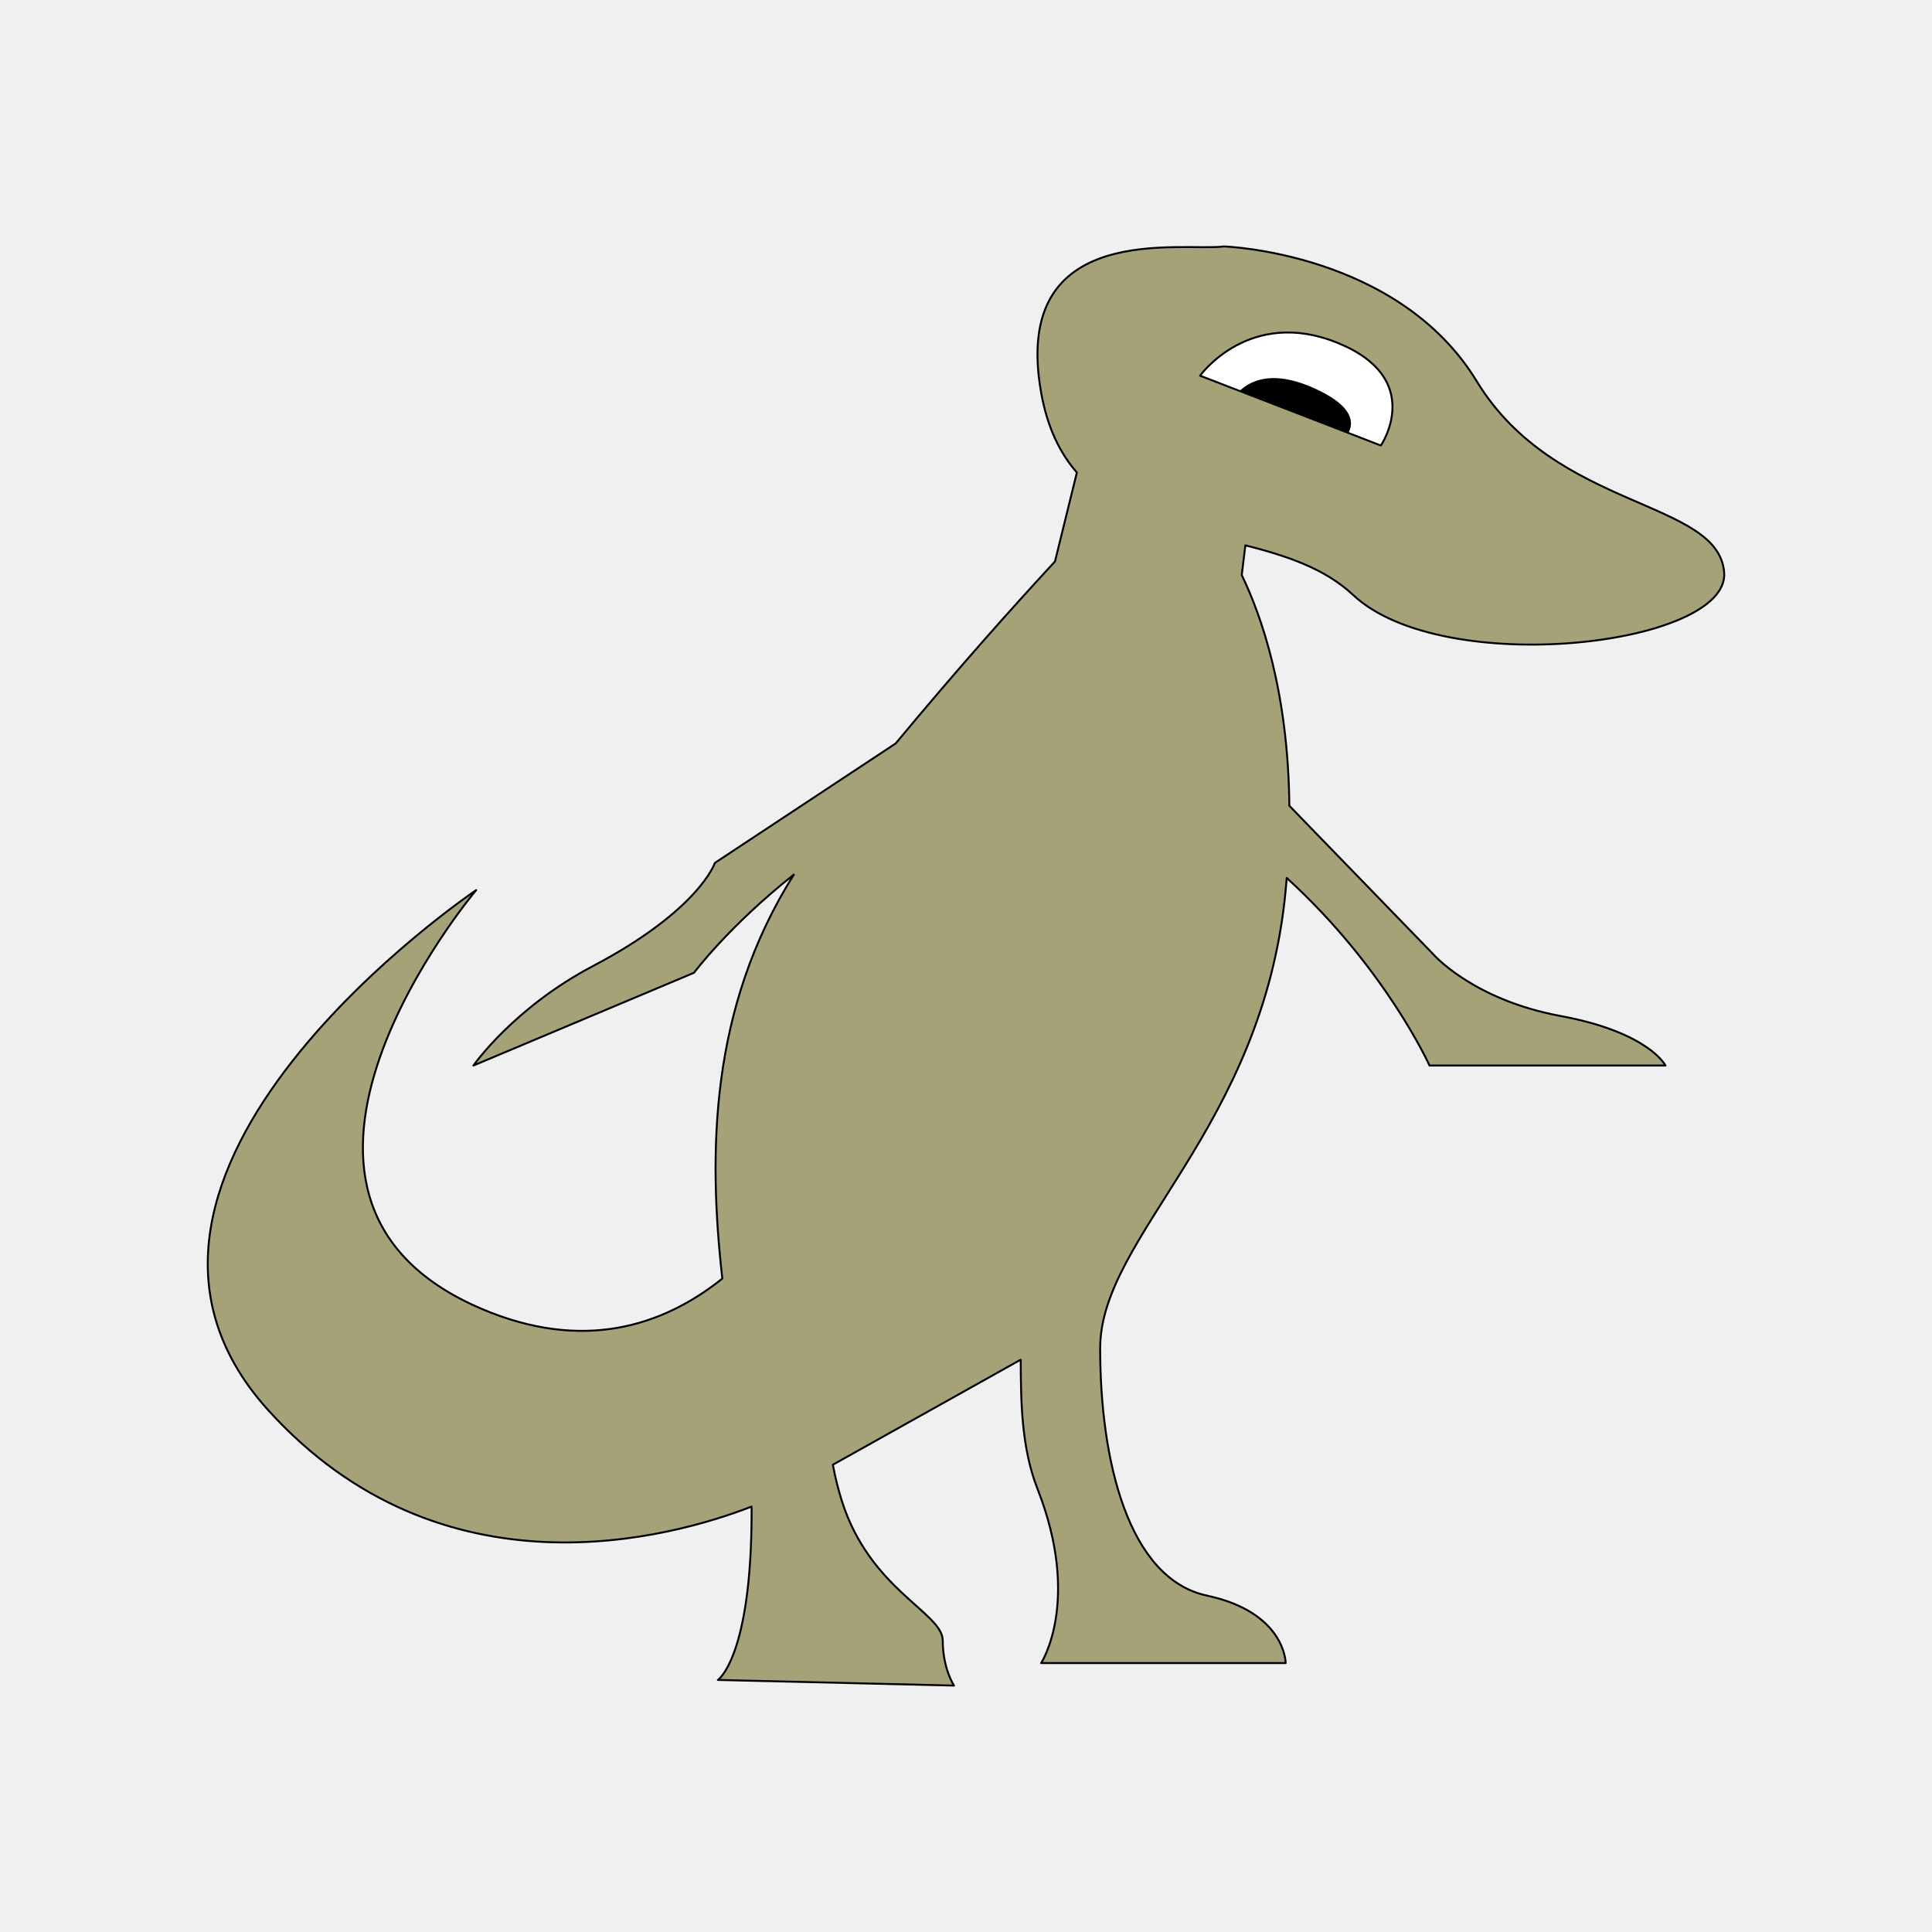
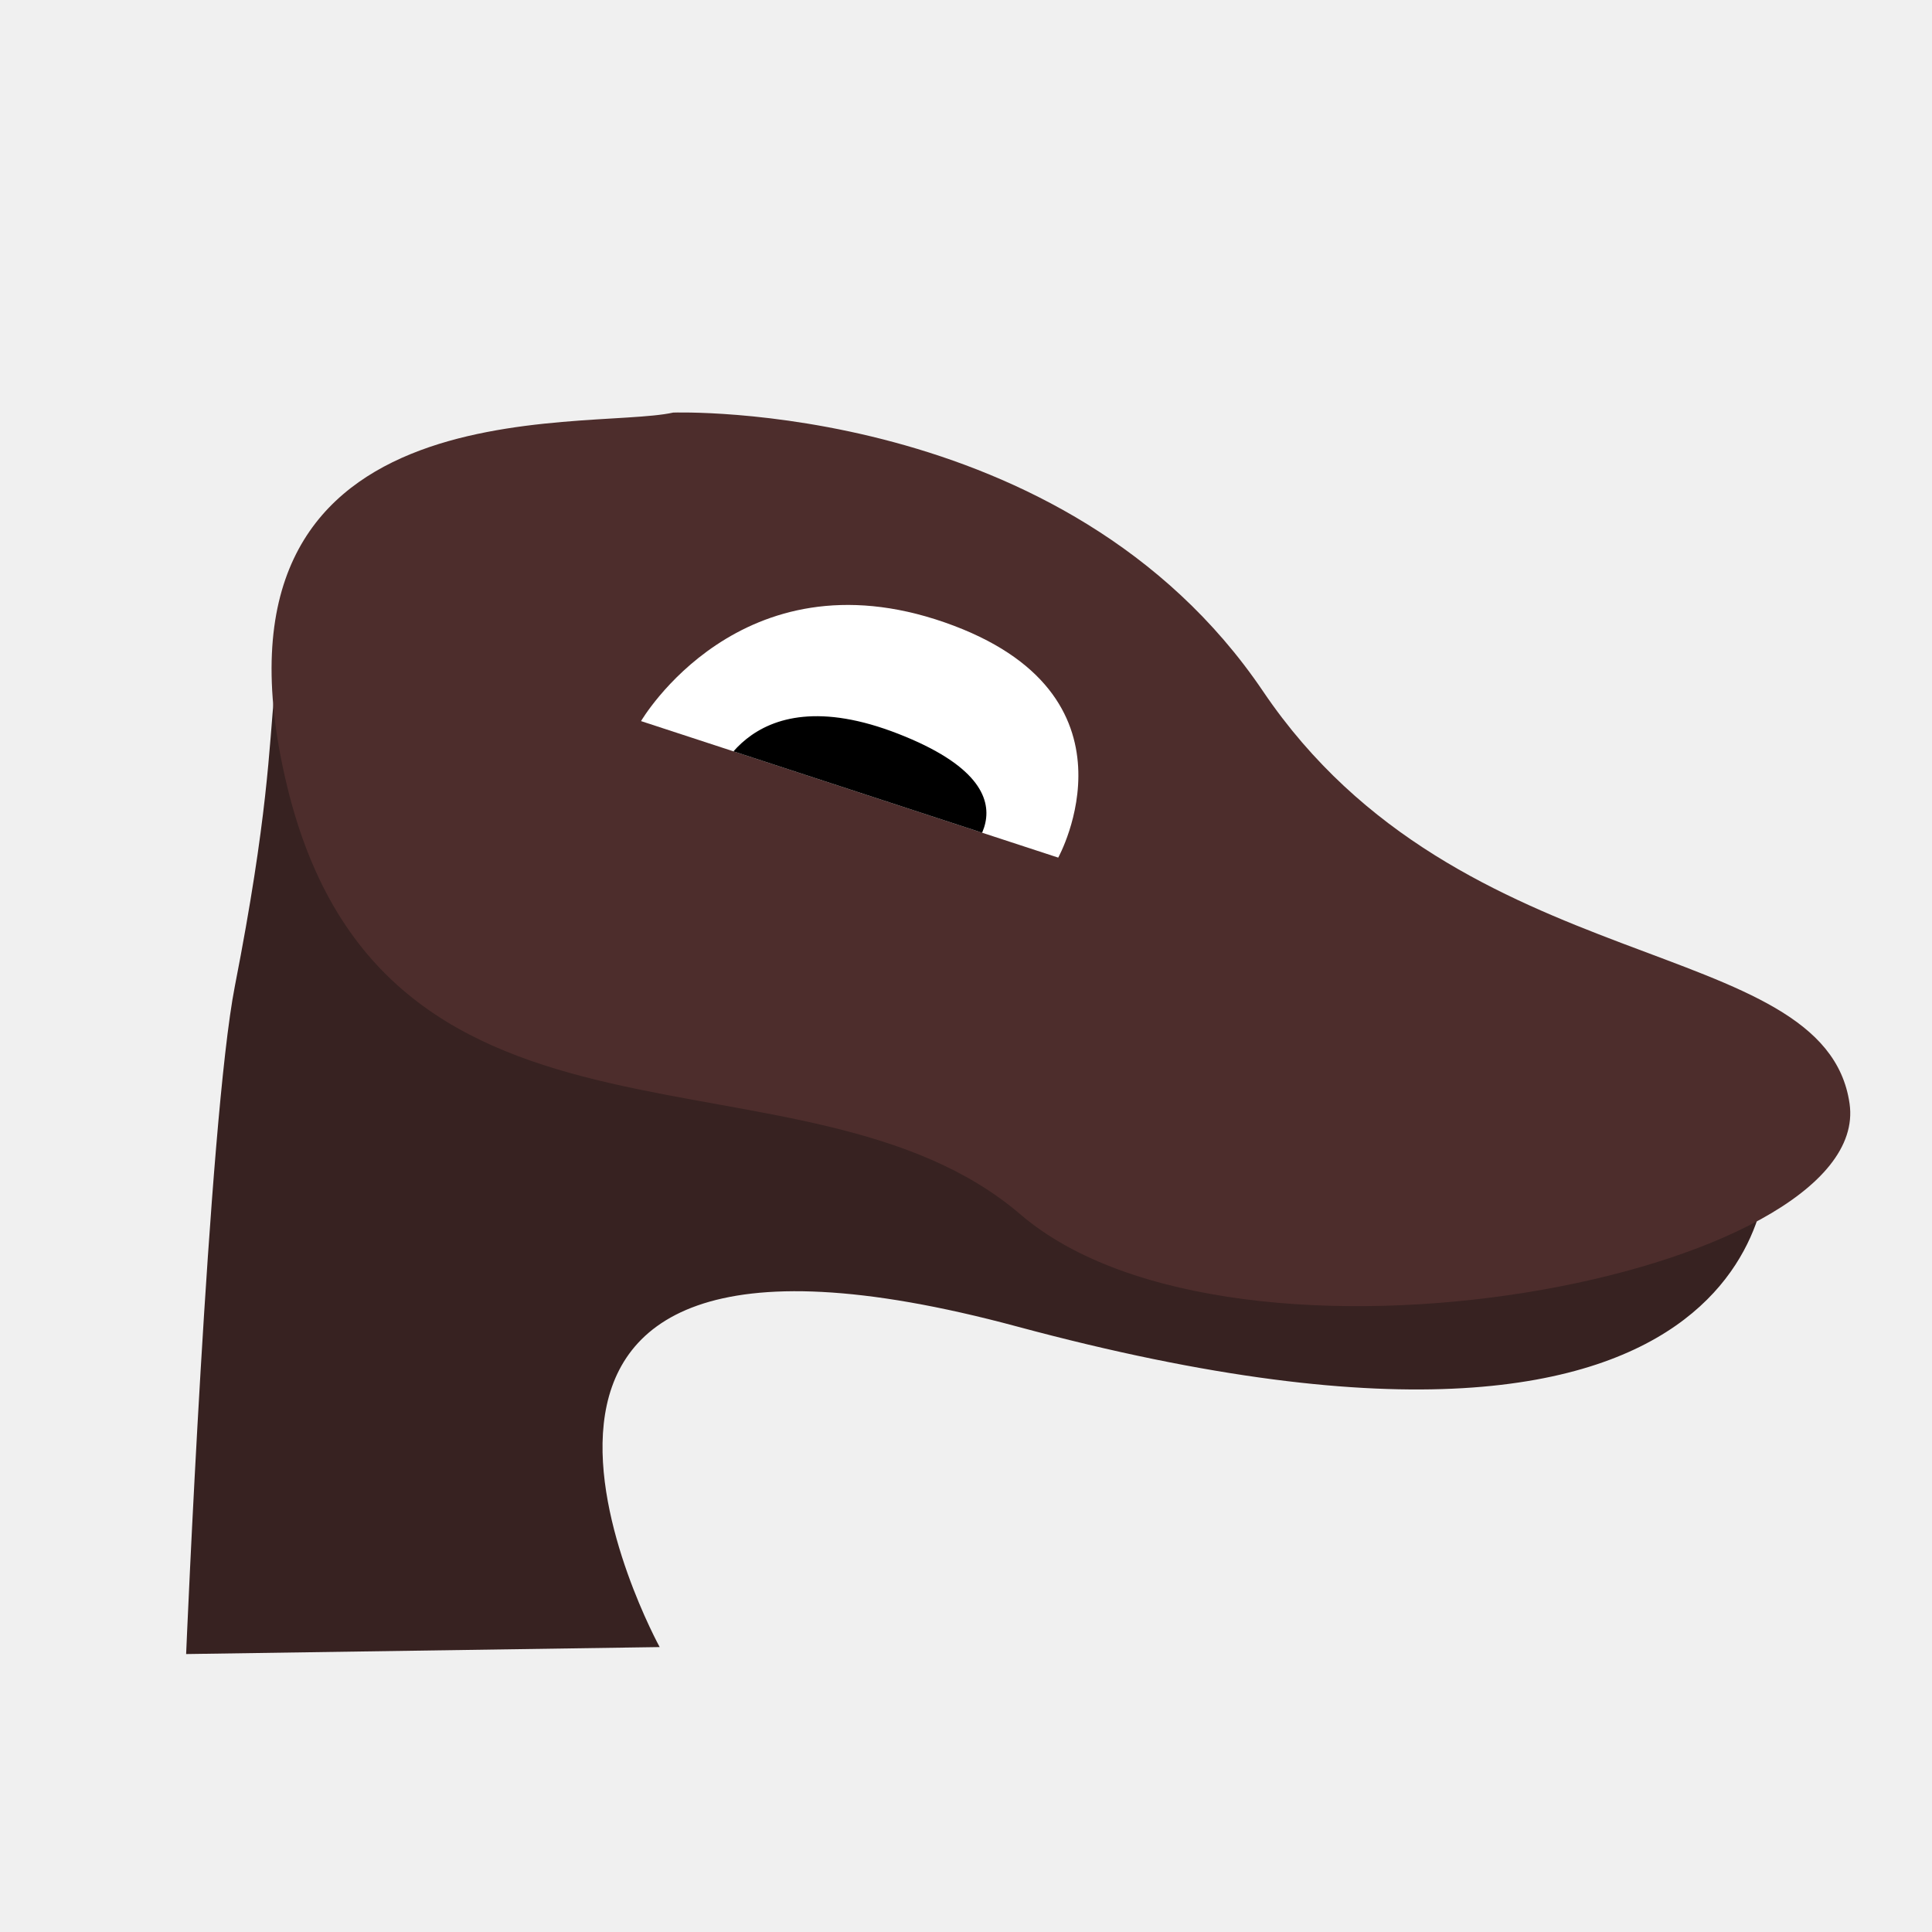
<svg xmlns="http://www.w3.org/2000/svg" width="100%" height="100%" viewBox="0 0 1000 1000" version="1.1" xml:space="preserve" style="fill-rule:evenodd;clip-rule:evenodd;stroke-linecap:round;stroke-linejoin:round;stroke-miterlimit:1.5;">
-   <g transform="matrix(1.696365,0,0,1.696365,-309.2932,-387.4634)">
-     <path d="M455.626,455.247C474.149,432.928 490.793,414.239 504.226,399.725L510.904,372.587C505.737,366.671 501.889,358.844 500,348.199C490.566,295.026 543.739,305.317 555.746,303.602C555.746,303.602 608.919,305.317 632.933,344.768C656.947,384.22 706.69,380.789 708.405,403.087C710.12,425.386 622.642,435.678 595.197,409.949C586.493,401.788 574.683,397.942 562.313,394.797L561.212,403.88C567.223,416.31 575.392,439.515 575.734,474.267L619.5,519.413C619.5,519.413 631.5,533.413 658.5,538.413C685.5,543.413 690.5,553.527 690.5,553.527L618.5,553.527C618.5,553.527 605.104,523.782 574.938,496.28C574.84,497.508 574.732,498.748 574.614,500C567.753,572.899 518.01,605.489 518.01,639.794C518.01,674.099 526.587,710.12 550.6,715.266C574.614,720.412 574.614,735.849 574.614,735.849L500,735.849C500,735.849 512.349,716.981 498.885,682.676C493.943,670.085 493.819,655.877 493.776,643.274L436.45,675.328C437.146,679.091 438.049,682.717 439.108,686.106C447.684,713.551 469.983,720.412 469.983,728.988C469.983,737.564 473.413,742.71 473.413,742.71L401.372,740.995C401.372,740.995 411.664,734.134 411.664,689.537C411.664,689.063 411.66,688.584 411.652,688.101C387.498,697.472 317.278,717.381 264.151,658.662C198.971,586.621 327.616,500 327.616,500C327.616,500 248.714,593.482 329.331,627.787C360.156,640.904 384.461,633.134 402.725,618.531C398.414,580.307 398.807,536.053 424.547,495.274C404.725,510.942 394.088,525.22 394.088,525.22L326.778,553.527C326.778,553.527 338.981,535.94 363.283,523.156C395.726,506.089 400.46,491.692 400.46,491.692L455.626,455.247Z" style="fill:rgb(166,162,119);stroke:black;stroke-width:0.59px;" />
+   <g transform="matrix(1.026387,-0.071137,0.079304,1.144213,-41.93561,-75.32527)">
+     <path d="M882.644,643.463C882.644,643.463 882.89,815.521 500,697.004C191.76,601.595 309.385,830.141 309.385,830.141L71.48,818.507C71.48,818.507 101.235,579.29 119.154,519.378C141.735,443.875 144.514,413.632 149.419,387.236L803,609.974" style="fill:rgb(55,34,33);" />
  </g>
-   <g transform="matrix(1.696365,0,0,1.696365,-309.2932,-387.4634)">
+   <g transform="matrix(3.80783,-0.263915,0.277264,4.000434,-1851.911,-854.3207)">
+     <path d="M555.746,303.602C555.746,303.602 608.919,305.317 632.933,344.768C656.947,384.22 706.69,380.789 708.405,403.087C710.12,425.386 622.642,435.678 595.197,409.949C567.753,384.22 509.434,401.372 500,348.199C490.566,295.026 543.739,305.317 555.746,303.602Z" style="fill:rgb(77,45,44);" />
+   </g>
+   <g transform="matrix(3.80783,-0.263915,0.277264,4.000434,-1851.911,-854.3207)">
    <path d="M603.657,364.344C603.657,364.344 617.5,344.042 590.5,333.042C563.5,322.042 548.5,343.042 548.5,343.042L603.657,364.344Z" style="fill:white;" />
    <clipPath id="_clip1">
      <path d="M603.657,364.344C603.657,364.344 617.5,344.042 590.5,333.042C563.5,322.042 548.5,343.042 548.5,343.042L603.657,364.344Z" />
    </clipPath>
    <g clip-path="url(#_clip1)">
-       <path d="M589.5,364.344C589.5,364.344 603.62,356.317 583.14,347.099C562.66,337.882 557.54,352.602 557.54,352.602L589.5,364.344Z" style="stroke:black;stroke-width:0.59px;" />
+       <path d="M589.5,364.344C589.5,364.344 603.62,356.317 583.14,347.099C562.66,337.882 557.54,352.602 557.54,352.602L589.5,364.344Z" style="stroke:black;stroke-width:0.26px;" />
    </g>
-     <path d="M603.657,364.344C603.657,364.344 617.5,344.042 590.5,333.042C563.5,322.042 548.5,343.042 548.5,343.042L603.657,364.344Z" style="fill:none;stroke:black;stroke-width:0.59px;" />
  </g>
</svg>
